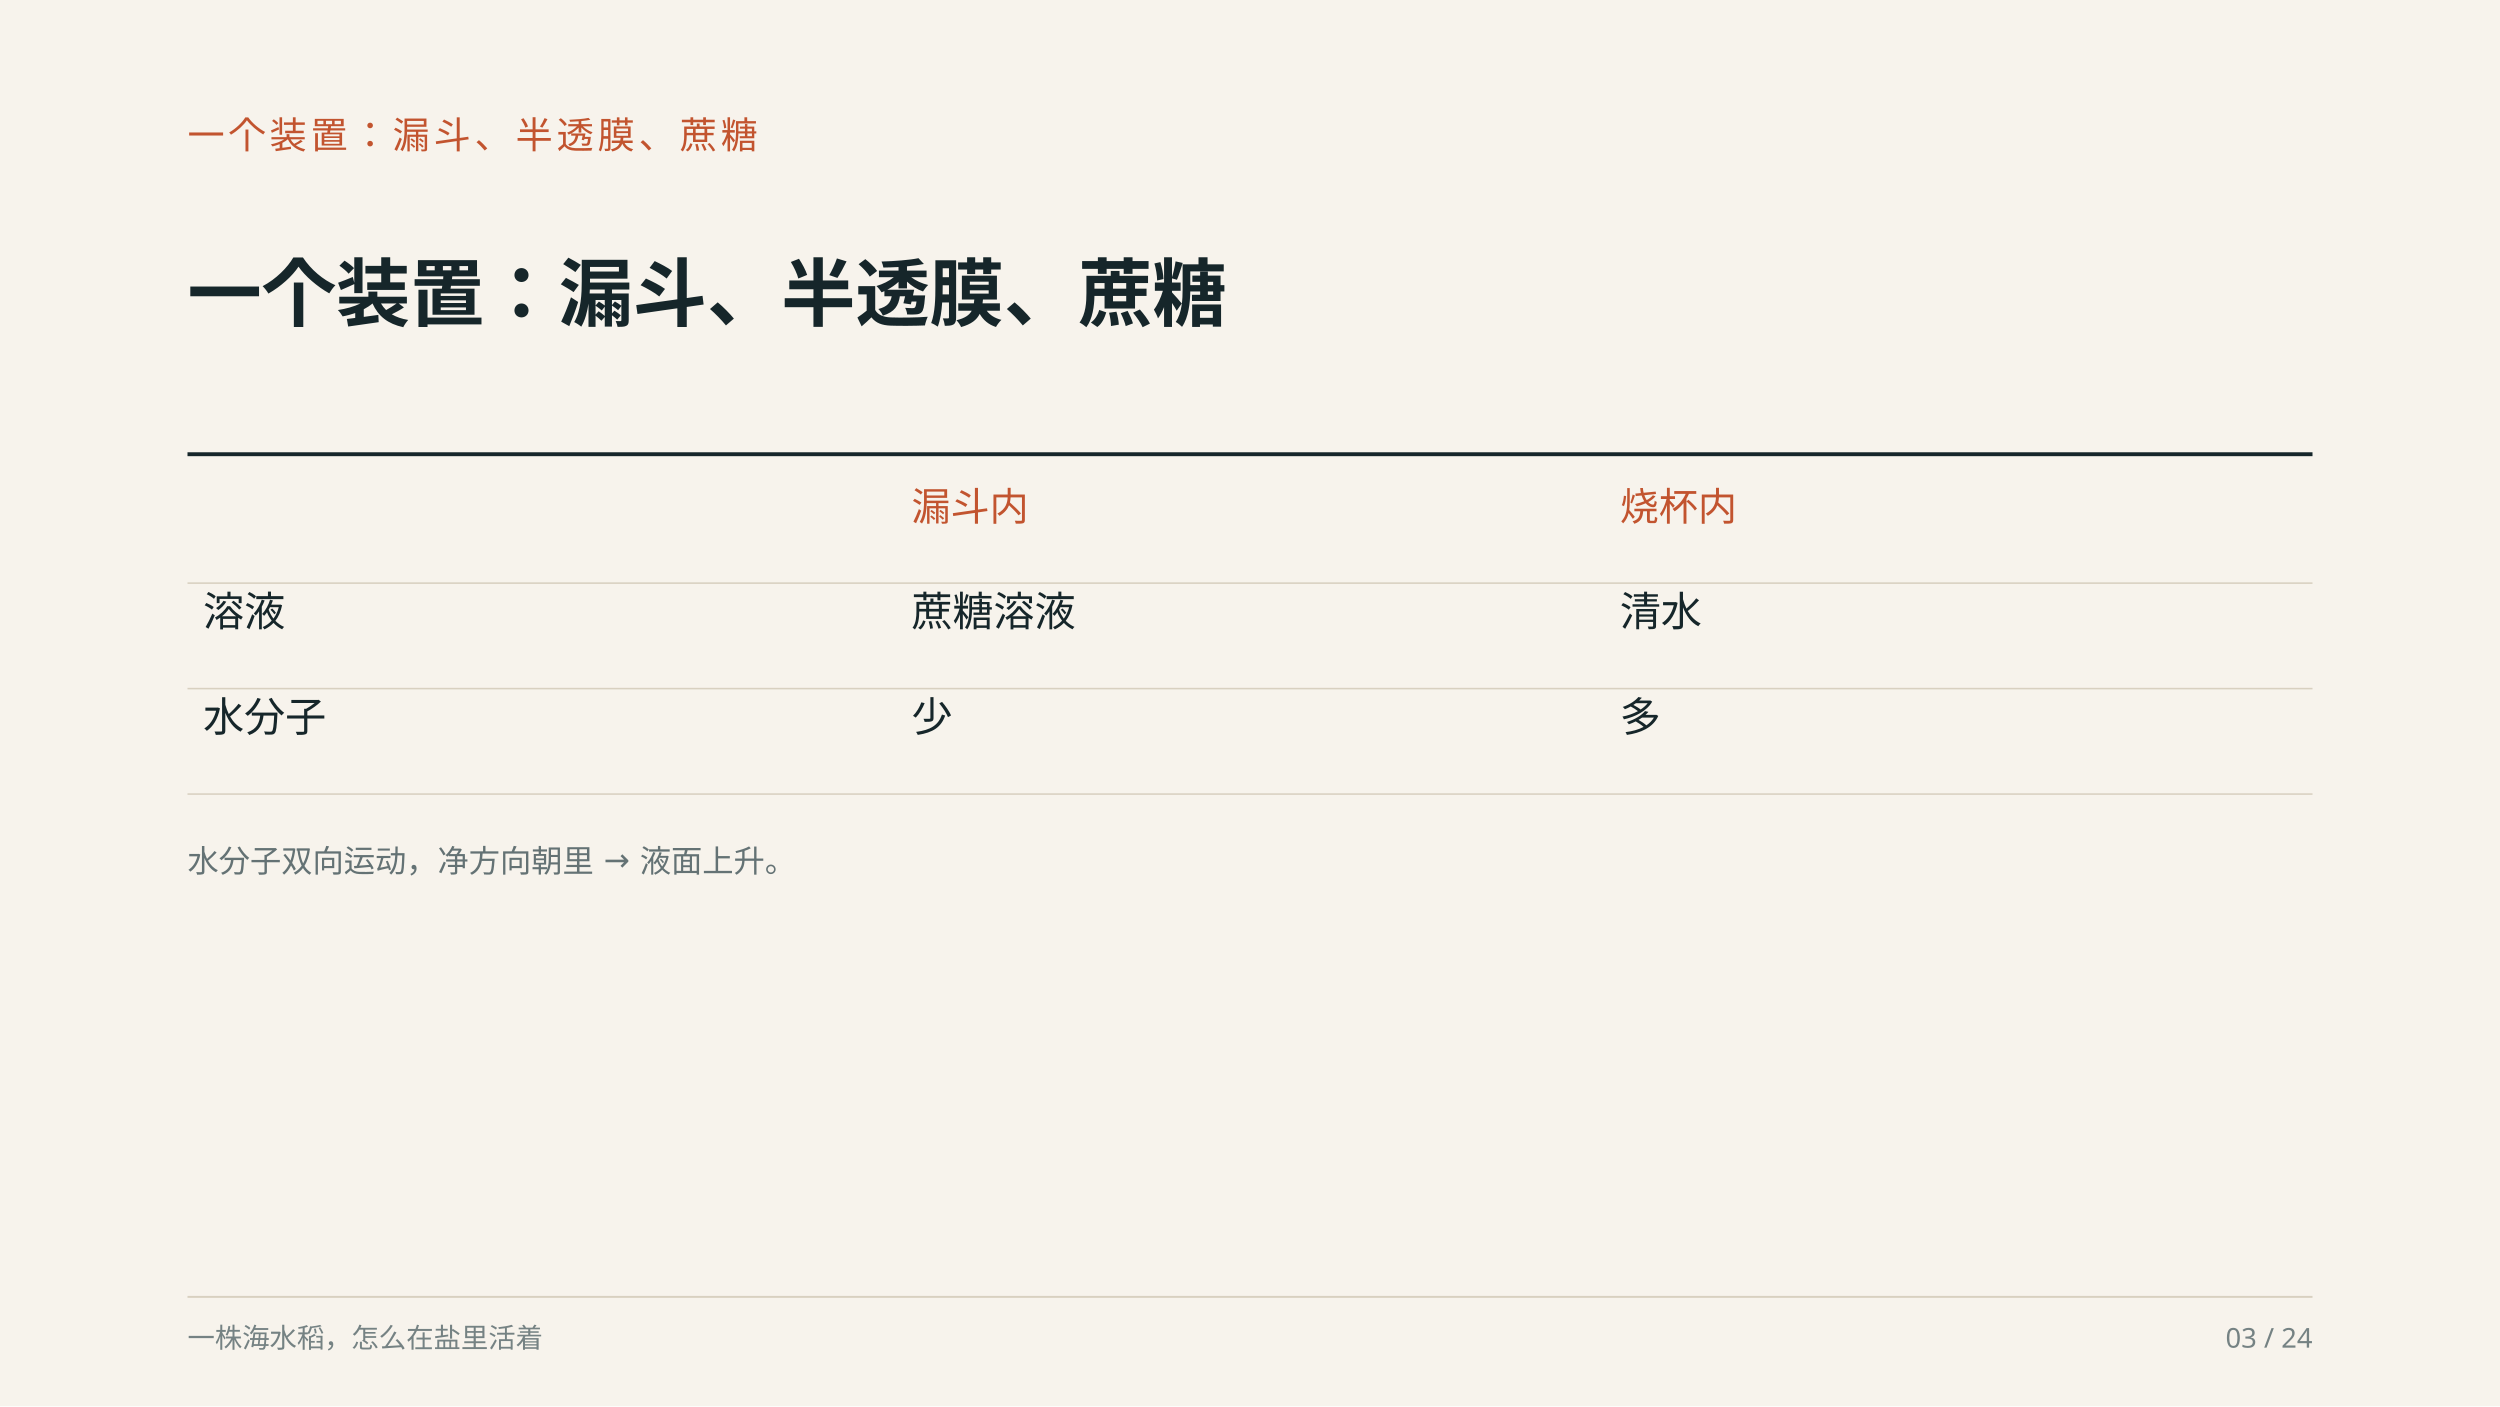
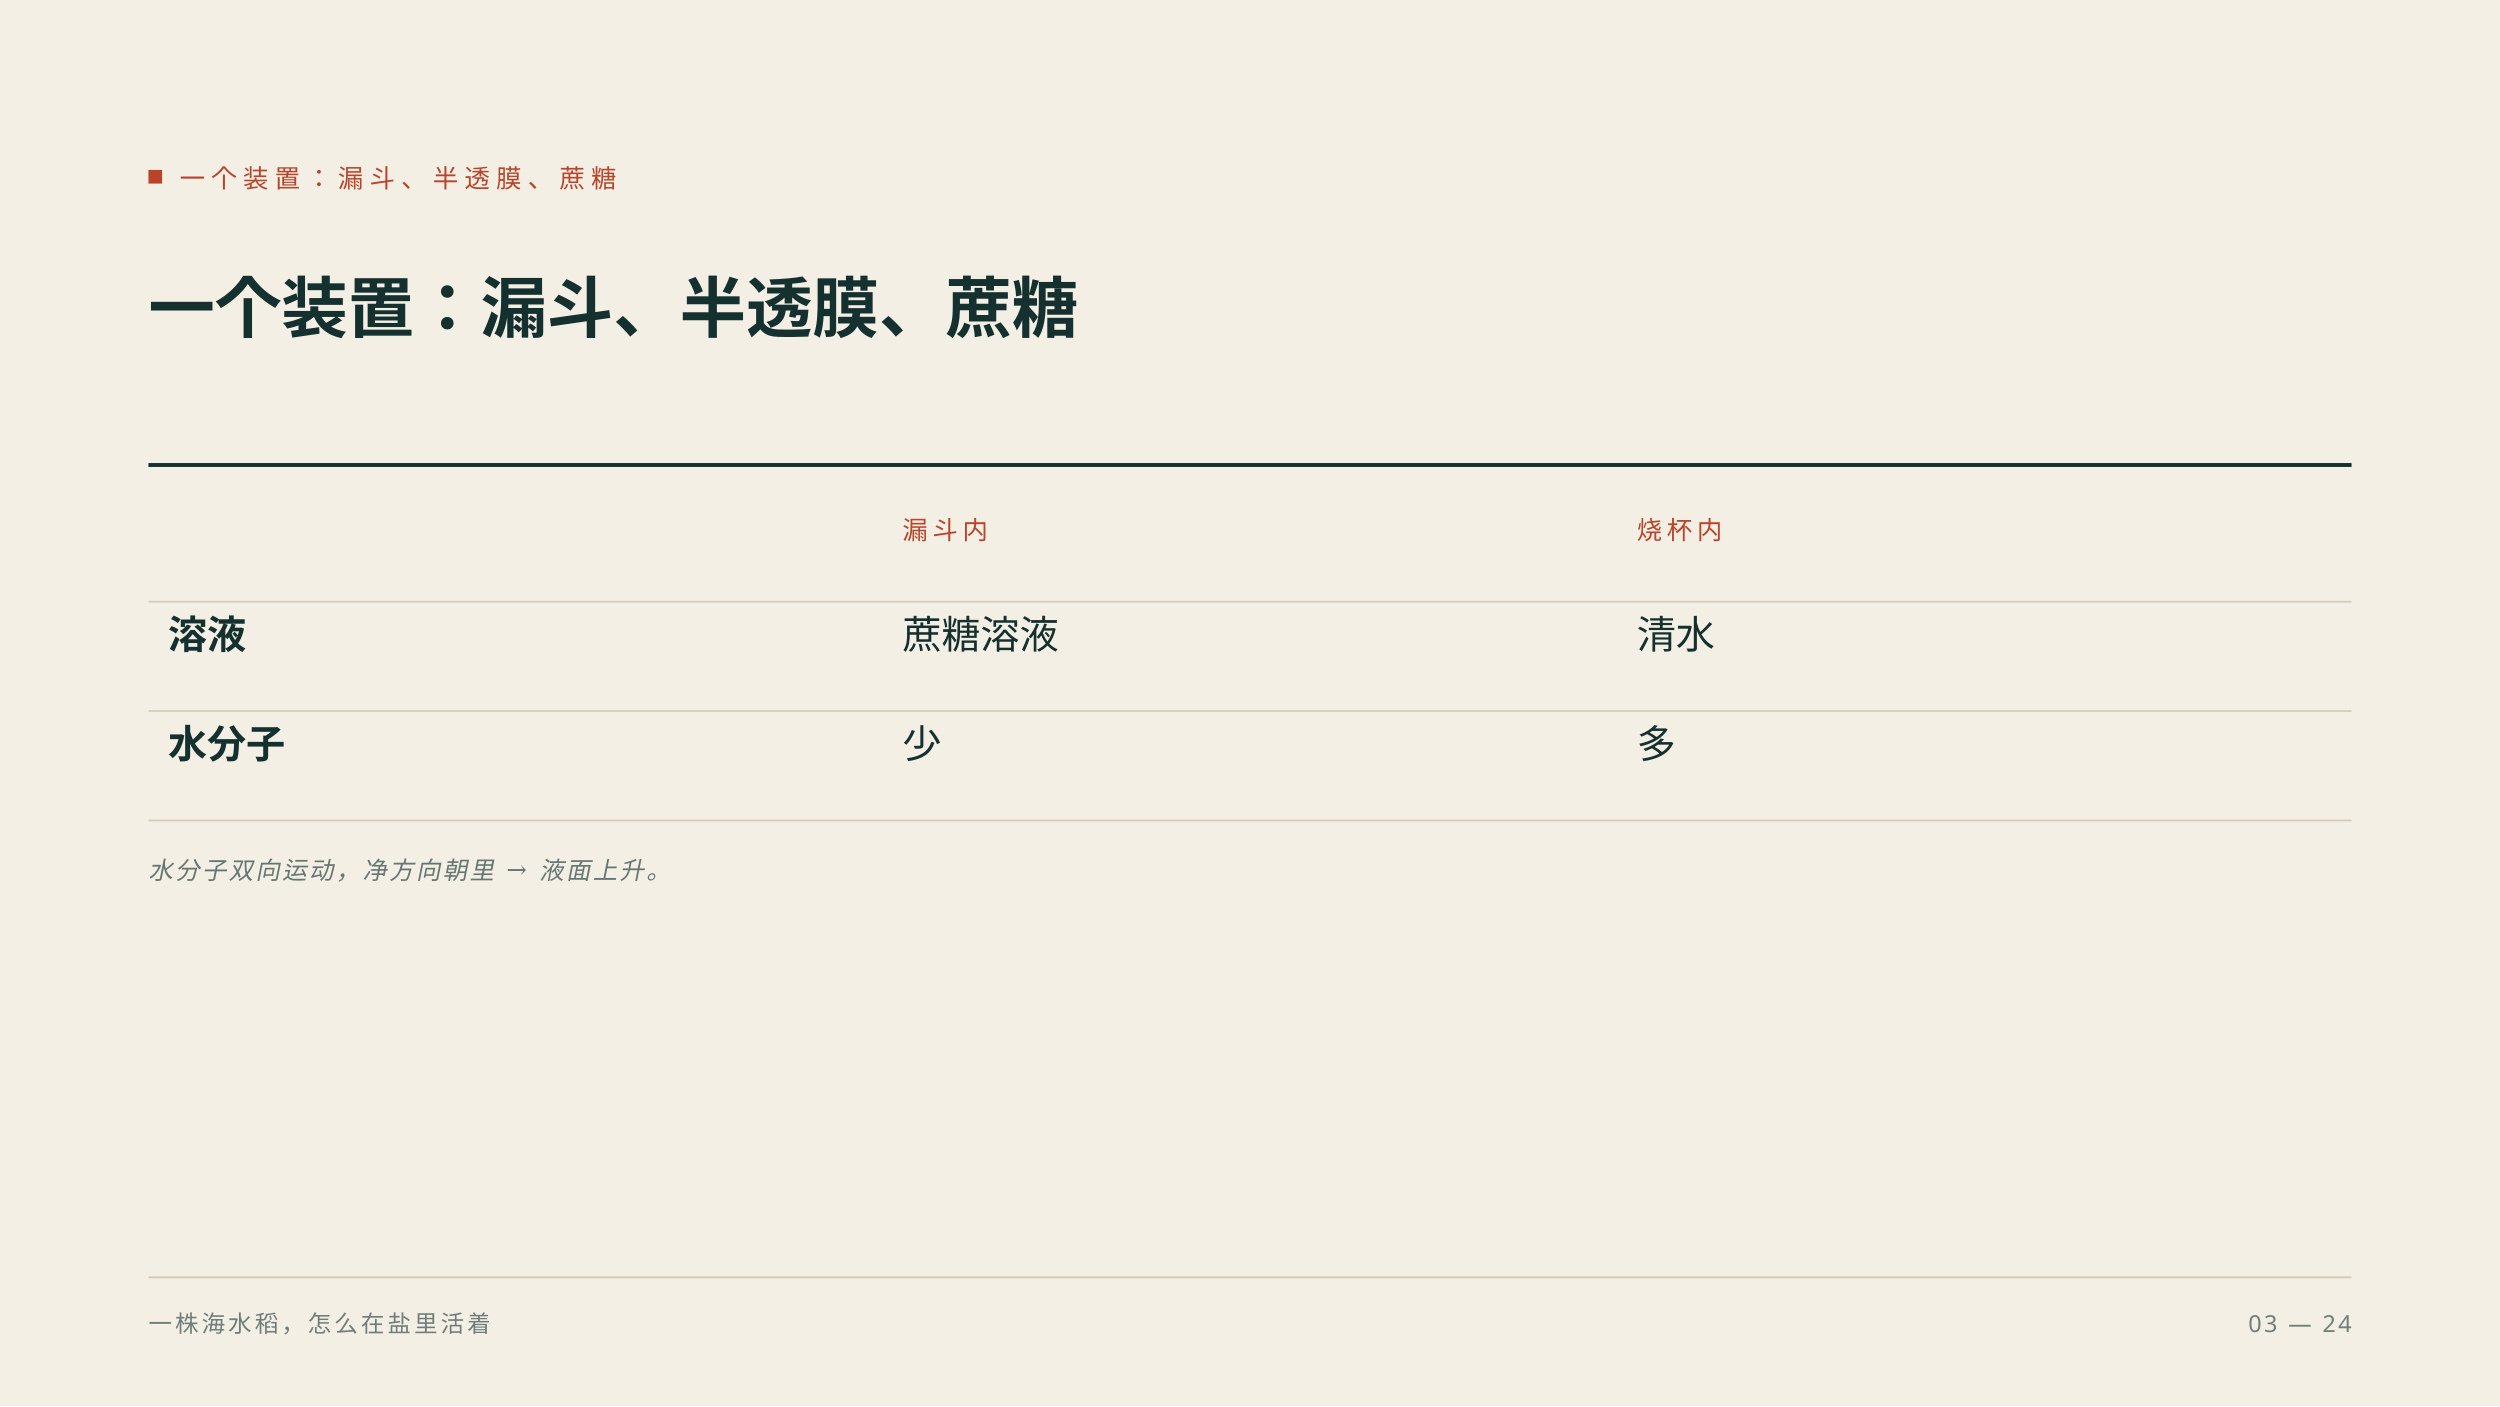
<svg xmlns="http://www.w3.org/2000/svg" lang="zh-CN" viewBox="0 0 1280 720" width="1280" height="720" font-family="PingFang SC, Microsoft YaHei, Noto Sans SC, sans-serif" data-pptx-page-role="content">
-   <rect x="0" y="0" width="1280" height="720" fill="#F7F3EC" id="bg" data-pptx-role="background" />
+   <rect x="0" y="0" width="1280" height="720" fill="#F4EFE4" id="bg" data-pptx-role="background" />
  <g id="content" data-pptx-bounds="0 0 1280 720">
-     <text x="96" y="76" font-size="19" font-weight="500" fill="#C2542F" letter-spacing="2">一个装置：漏斗、半透膜、蔗糖</text>
-     <text x="96" y="164" font-family="Songti SC, STSong, SimSun, serif" font-size="38" font-weight="700" fill="#16262A">一个装置：漏斗、半透膜、蔗糖</text>
-     <line x1="96" y1="232.56" x2="1184" y2="232.56" stroke="#16262A" stroke-width="2" />
-     <text x="104.0" y="266.56" font-size="20" font-weight="500" fill="#C2542F" />
-     <text x="466.667" y="266.56" font-size="20" font-weight="500" fill="#C2542F">漏斗内</text>
-     <text x="829.333" y="266.56" font-size="20" font-weight="500" fill="#C2542F">烧杯内</text>
-     <line x1="96" y1="298.56" x2="1184" y2="298.56" stroke="#D8D0C0" stroke-width="0.8" />
-     <text x="104.0" y="320.56" font-size="21" font-weight="400" fill="#16262A">溶液</text>
-     <text x="466.667" y="320.56" font-size="21" font-weight="400" fill="#16262A">蔗糖溶液</text>
-     <text x="829.333" y="320.56" font-size="21" font-weight="400" fill="#16262A">清水</text>
-     <line x1="96" y1="352.56" x2="1184" y2="352.56" stroke="#D8D0C0" stroke-width="0.8" />
-     <text x="104.0" y="374.56" font-size="21" font-weight="400" fill="#16262A">水分子</text>
-     <text x="466.667" y="374.56" font-size="21" font-weight="400" fill="#16262A">少</text>
-     <text x="829.333" y="374.56" font-size="21" font-weight="400" fill="#16262A">多</text>
-     <line x1="96" y1="406.56" x2="1184" y2="406.56" stroke="#D8D0C0" stroke-width="0.8" />
-     <text x="96" y="446.56" font-size="16" font-weight="400" fill="#4A5C60" fill-opacity="0.85">水分子双向运动，净方向朝里 → 液面上升。</text>
-     <line x1="96" y1="664" x2="1184" y2="664" stroke="#D8D0C0" stroke-width="1" />
-     <text x="96" y="690" font-size="14" font-weight="400" fill="#4A5C60" fill-opacity="0.75">一株海水稻，怎么在盐里活着</text>
-     <text x="1184" y="690" font-size="14" font-weight="400" fill="#4A5C60" text-anchor="end" fill-opacity="0.75">03 / 24</text>
+     <rect x="76" y="87" width="7" height="7" fill="#B8452A" />
+     <text x="92" y="96" font-size="13" font-weight="500" fill="#B8452A" letter-spacing="3.2">一个装置：漏斗、半透膜、蔗糖</text>
+     <text x="76" y="170" font-family="Songti SC, STSong, SimSun, serif" font-size="34" font-weight="700" fill="#14302F">一个装置：漏斗、半透膜、蔗糖</text>
+     <line x1="76" y1="238.08" x2="1204" y2="238.08" stroke="#14302F" stroke-width="2" />
+     <text x="86.0" y="276.08" font-size="13" font-weight="500" fill="#B8452A" letter-spacing="2.4" />
+     <text x="462.0" y="276.08" font-size="13" font-weight="500" fill="#B8452A" letter-spacing="2.4">漏斗内</text>
+     <text x="838.0" y="276.08" font-size="13" font-weight="500" fill="#B8452A" letter-spacing="2.4">烧杯内</text>
+     <line x1="76" y1="308.08" x2="1204" y2="308.08" stroke="#D5CCBA" stroke-width="0.9" />
+     <text x="86.0" y="332.08" font-family="Songti SC, STSong, SimSun, serif" font-size="20" font-weight="700" fill="#14302F">溶液</text>
+     <text x="462.0" y="332.08" font-size="20" font-weight="400" fill="#14302F">蔗糖溶液</text>
+     <text x="838.0" y="332.08" font-size="20" font-weight="400" fill="#14302F">清水</text>
+     <line x1="76" y1="364.08" x2="1204" y2="364.08" stroke="#D5CCBA" stroke-width="0.9" />
+     <text x="86.0" y="388.08" font-family="Songti SC, STSong, SimSun, serif" font-size="20" font-weight="700" fill="#14302F">水分子</text>
+     <text x="462.0" y="388.08" font-size="20" font-weight="400" fill="#14302F">少</text>
+     <text x="838.0" y="388.08" font-size="20" font-weight="400" fill="#14302F">多</text>
+     <line x1="76" y1="420.08" x2="1204" y2="420.08" stroke="#D5CCBA" stroke-width="0.9" />
+     <text x="76" y="450.08" font-family="Songti SC, STSong, SimSun, serif" font-size="12.5" font-weight="400" fill="#4E625F" letter-spacing="1.2" fill-opacity="0.85" font-style="italic">水分子双向运动，净方向朝里 → 液面上升。</text>
+     <line x1="76" y1="654" x2="1204" y2="654" stroke="#D5CCBA" stroke-width="1" />
+     <text x="76" y="682" font-size="12" font-weight="400" fill="#4E625F" letter-spacing="1.6" fill-opacity="0.8">一株海水稻，怎么在盐里活着</text>
+     <text x="1204" y="682" font-size="12" font-weight="400" fill="#4E625F" text-anchor="end" letter-spacing="1.2" fill-opacity="0.8">03 — 24</text>
  </g>
</svg>
